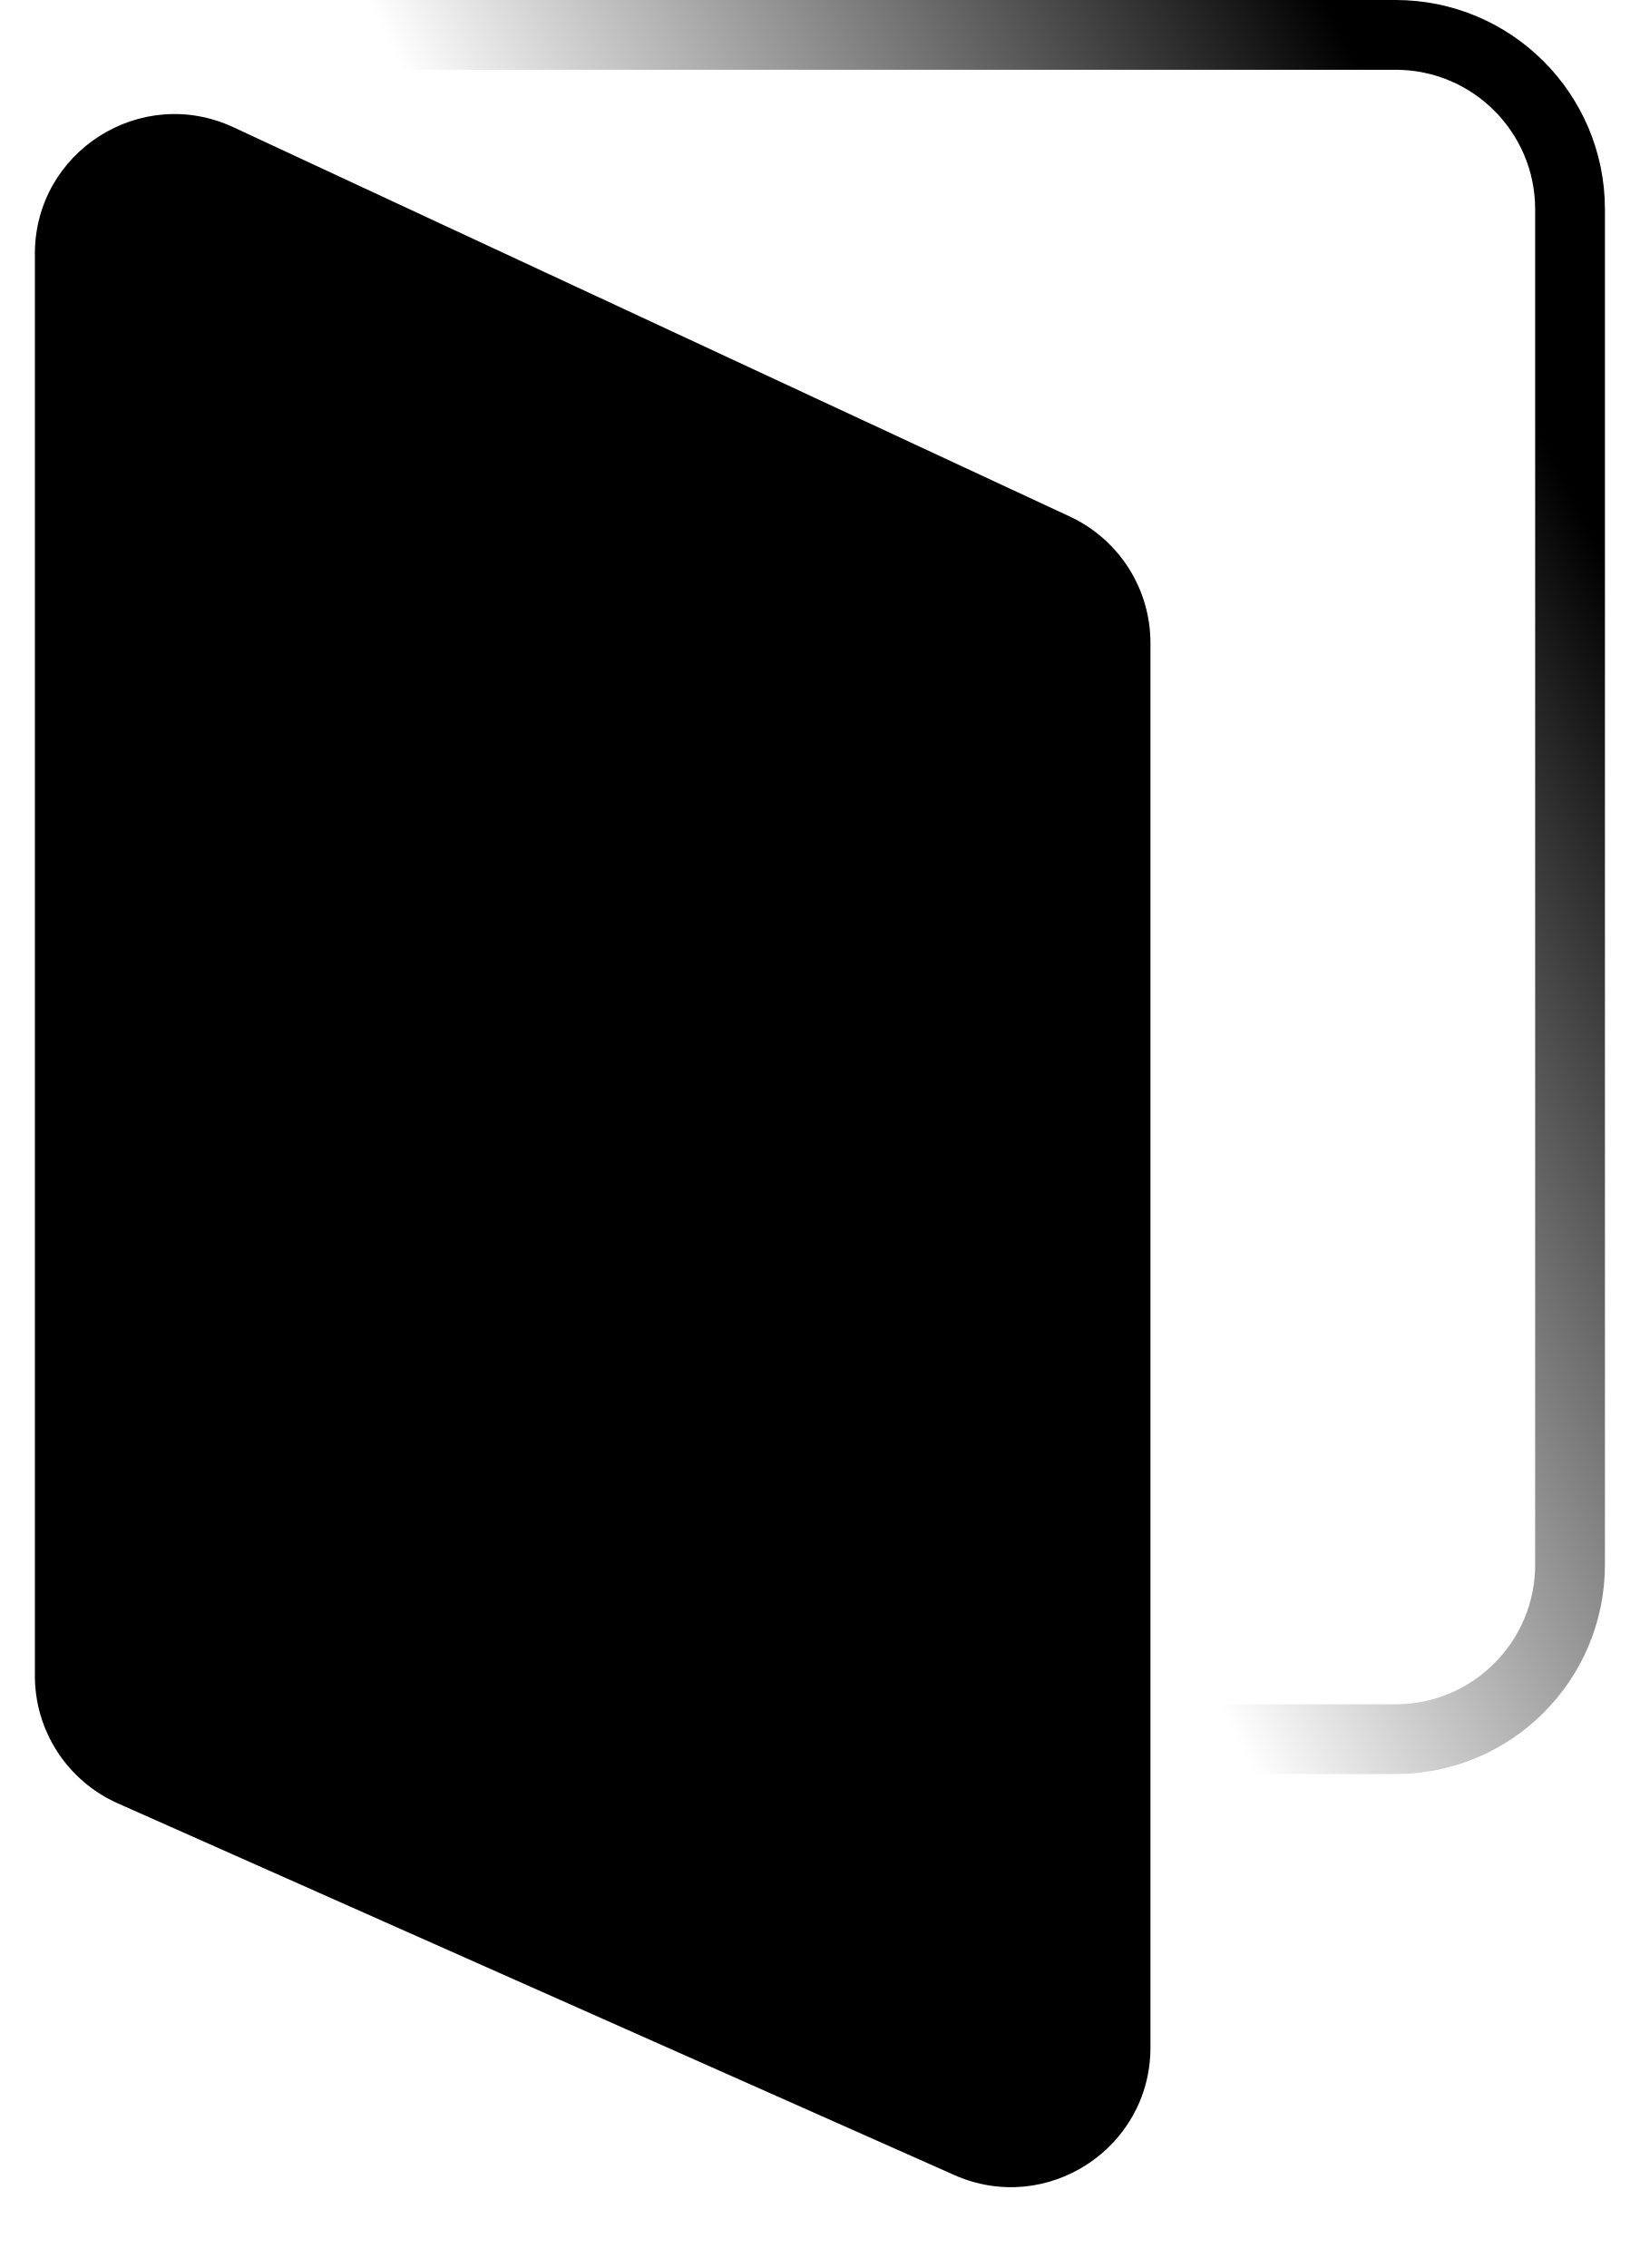
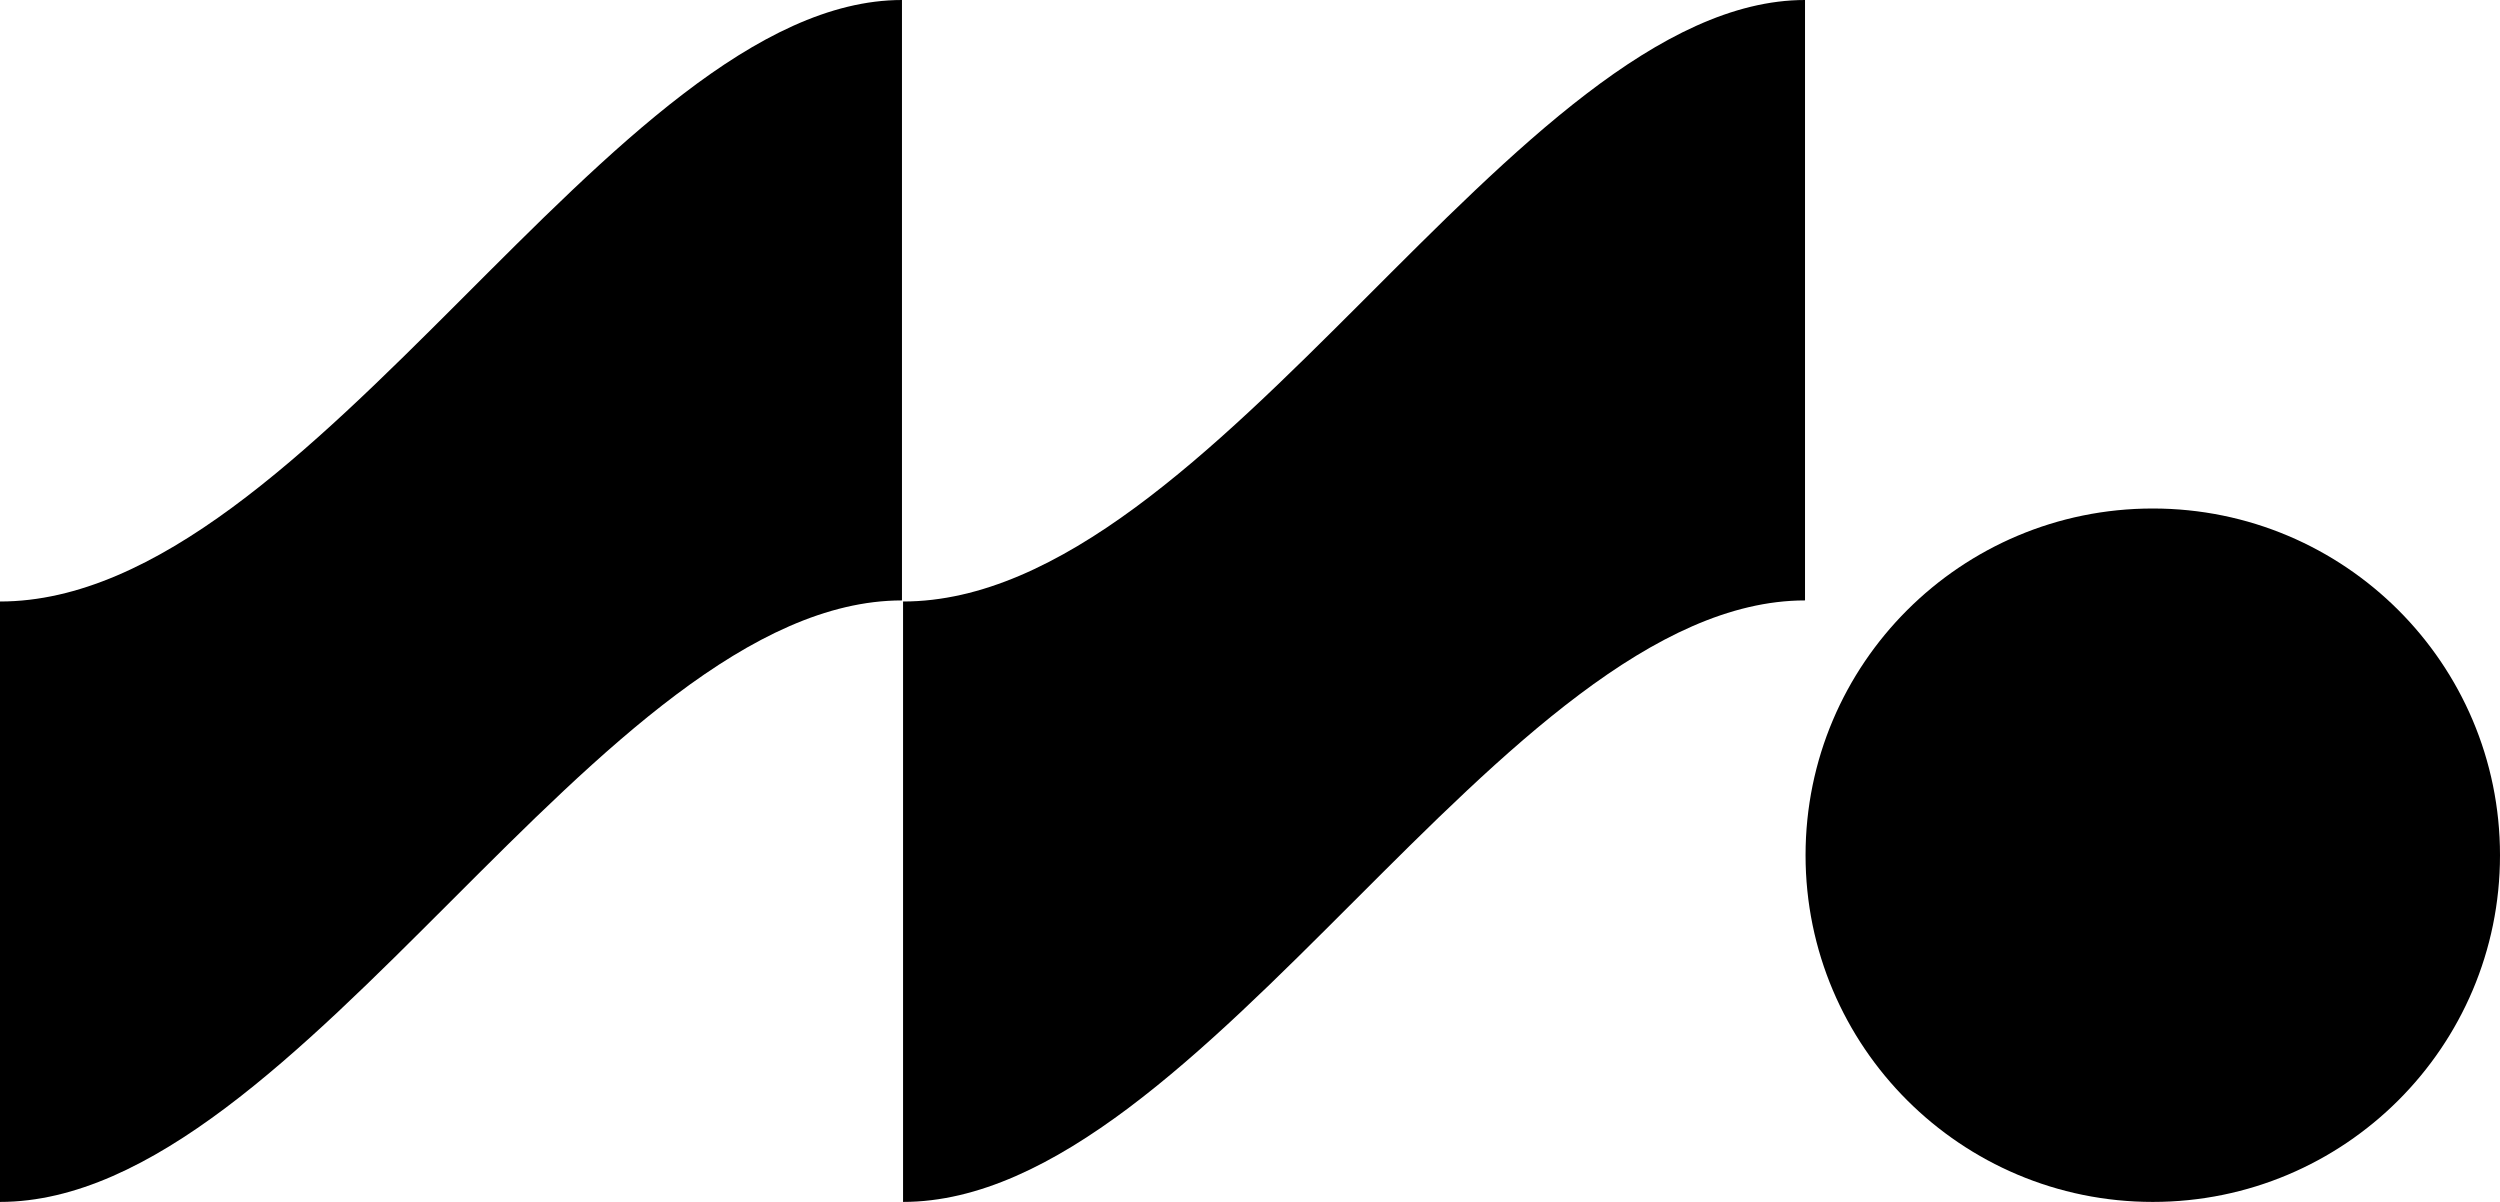
- <svg xmlns="http://www.w3.org/2000/svg" height="49.787" viewBox="0 0 47 65" fill="none">
-   <path d="M6.005 1H40.003C42.764 1 45.003 3.239 45.003 6V44.843C45.003 47.604 42.764 49.843 40.003 49.843H6.005C3.243 49.843 1.005 47.604 1.005 44.843V6C1.005 3.239 3.243 1 6.005 1Z" stroke="url(#ethos-stroke)" stroke-width="2" />
-   <path d="M6.688 3.646L30.663 14.803C32.074 15.459 32.976 16.873 32.976 18.429V58.68C32.976 61.574 29.997 63.511 27.352 62.335L3.376 51.683C1.931 51.041 1 49.608 1 48.028V7.273C1 4.349 4.036 2.413 6.688 3.646Z" fill="currentColor" />
-   <defs>
-     <linearGradient id="ethos-stroke" x1="45.003" y1="14" x2="23.003" y2="25" gradientUnits="userSpaceOnUse">
-       <stop stop-color="currentColor" />
-       <stop offset="1" stop-color="currentColor" stop-opacity="0" />
-     </linearGradient>
-   </defs>
+ <svg xmlns="http://www.w3.org/2000/svg" viewBox="0 0 416 200" fill="none">
+   <path d="M150.087 99.91C100.058 99.91 50.029 200 0 200V100.09C52.009 100.09 102.038 0 150.087 0V99.91Z" fill="currentColor" />
+   <path d="M300.355 99.91C250.326 99.91 200.297 200 150.268 200V100.09C202.276 100.09 252.305 0 300.355 0V99.91Z" fill="currentColor" />
+   <path d="M416 142.307C416 174.17 390.132 200 358.222 200C326.312 200 300.444 174.17 300.444 142.307C300.444 110.445 326.312 84.615 358.222 84.615C390.132 84.615 416 110.445 416 142.307Z" fill="currentColor" />
</svg>
